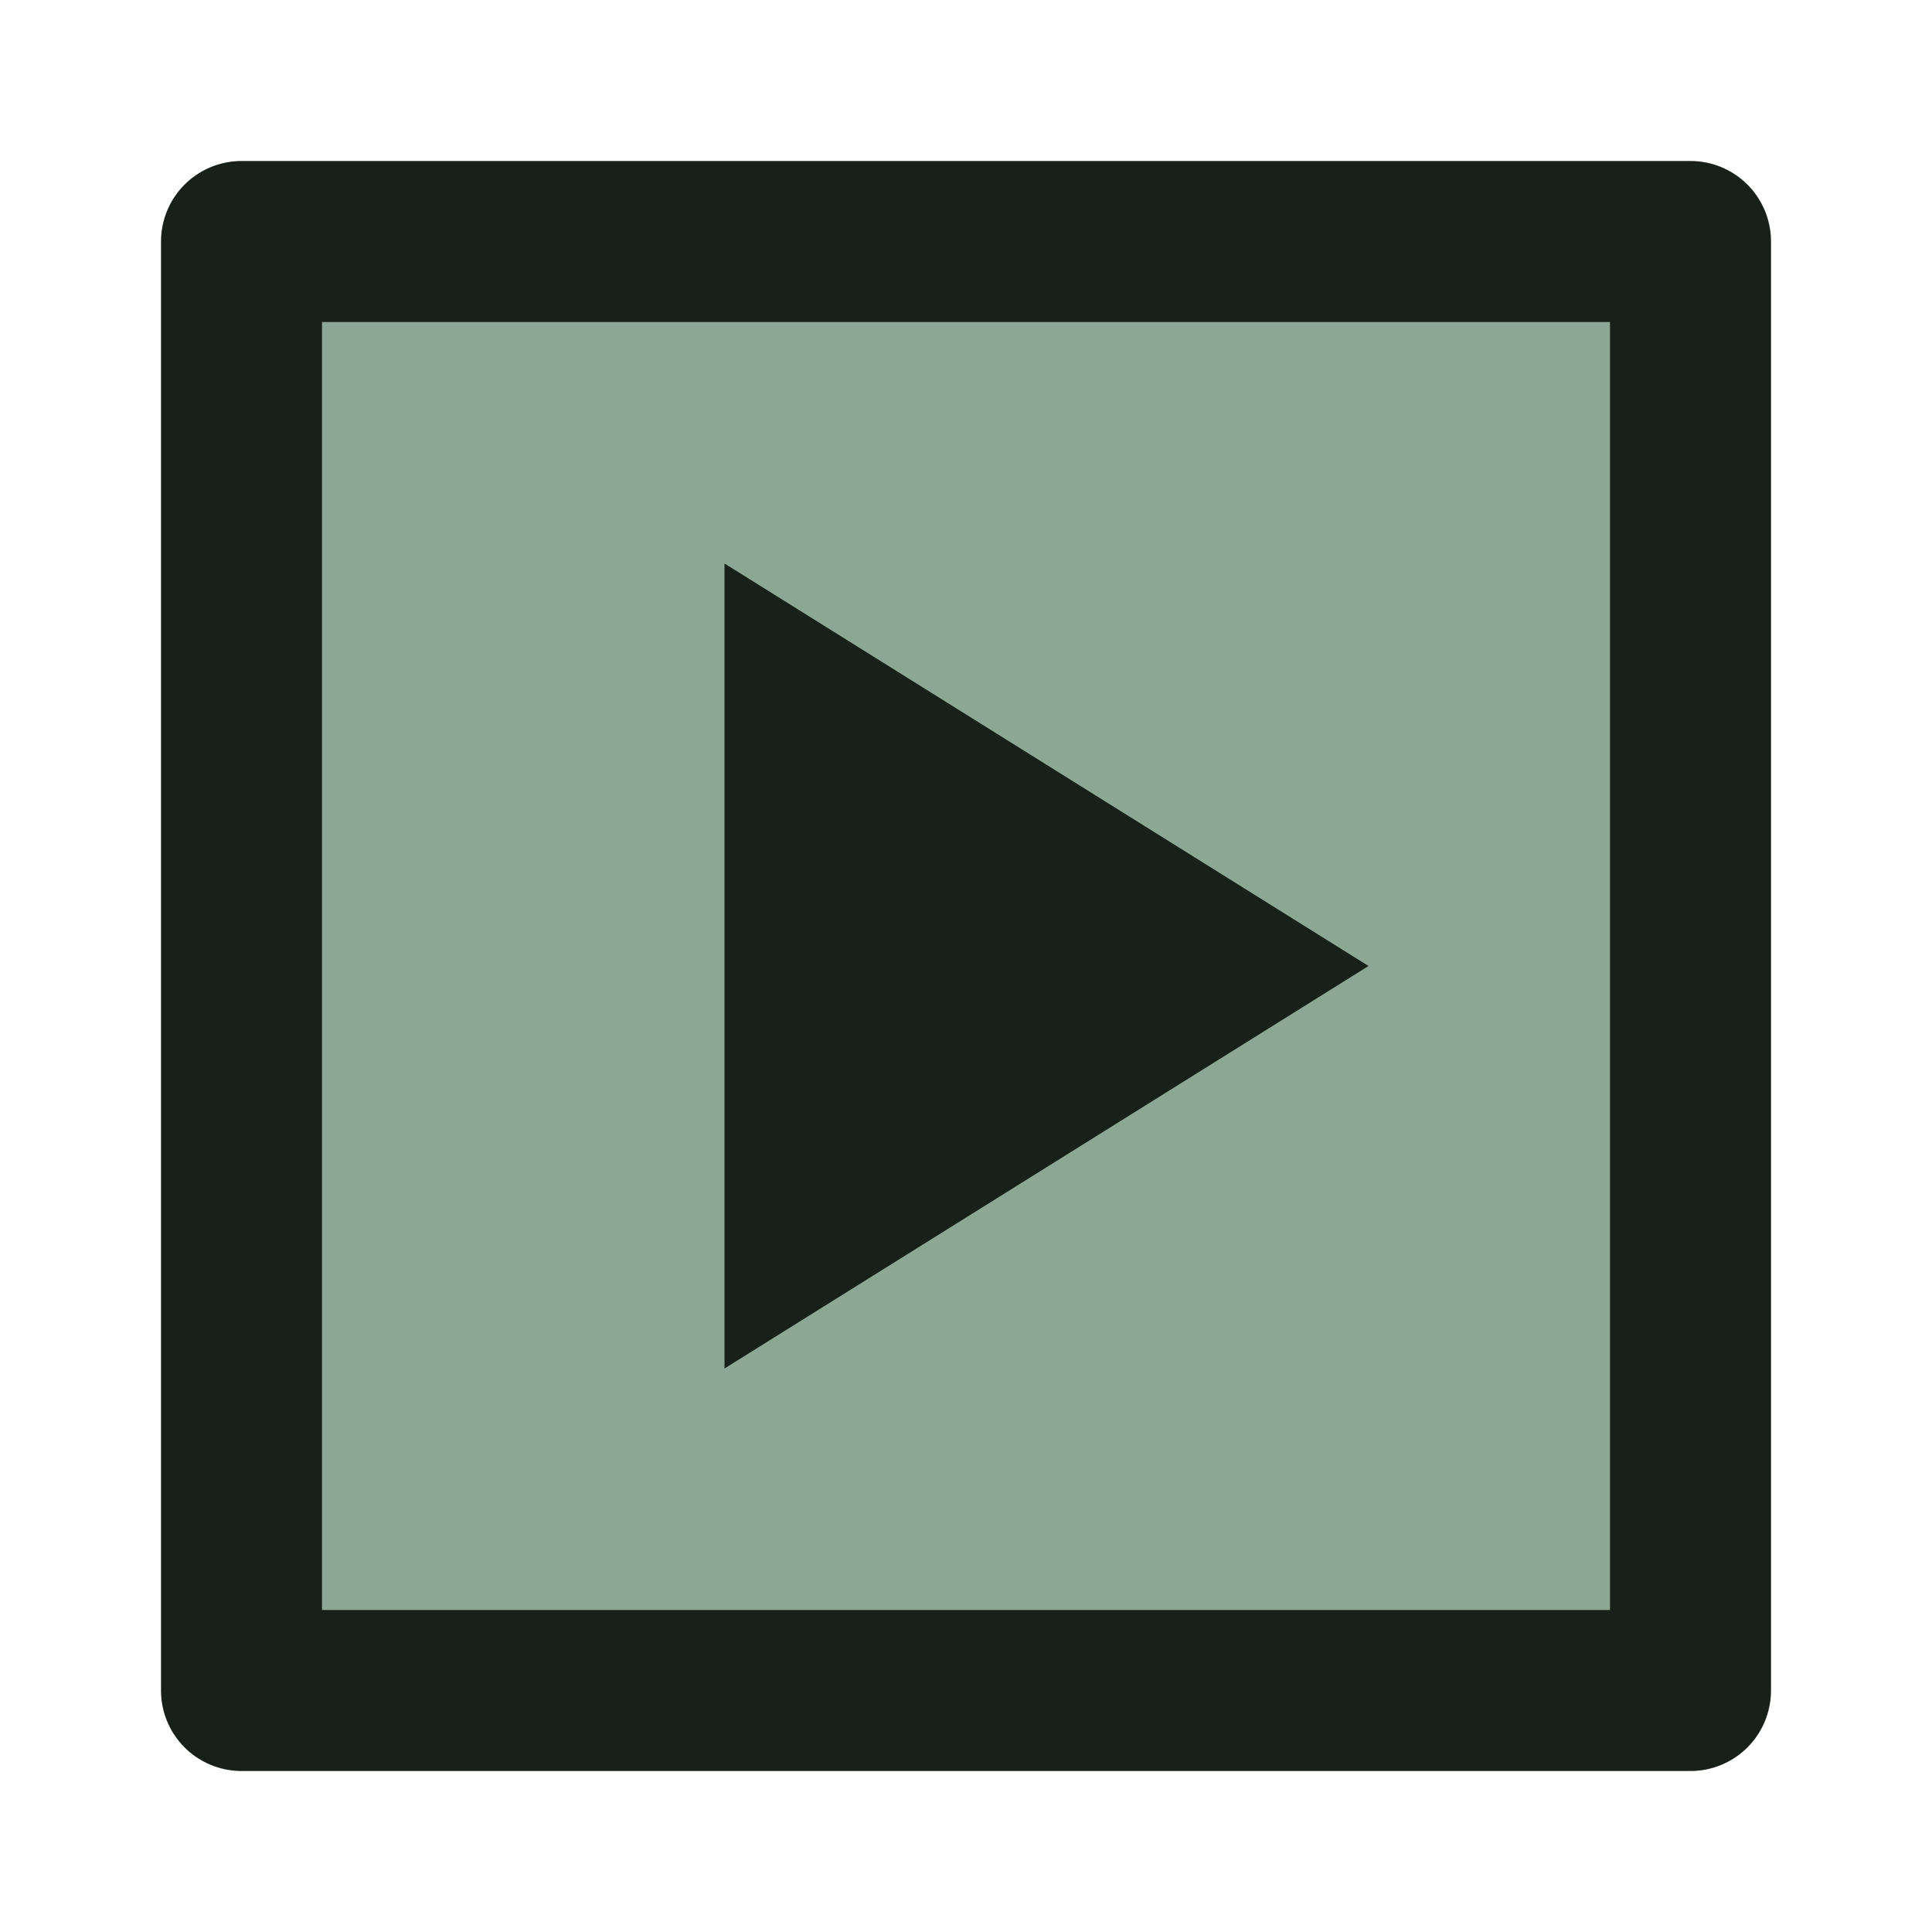
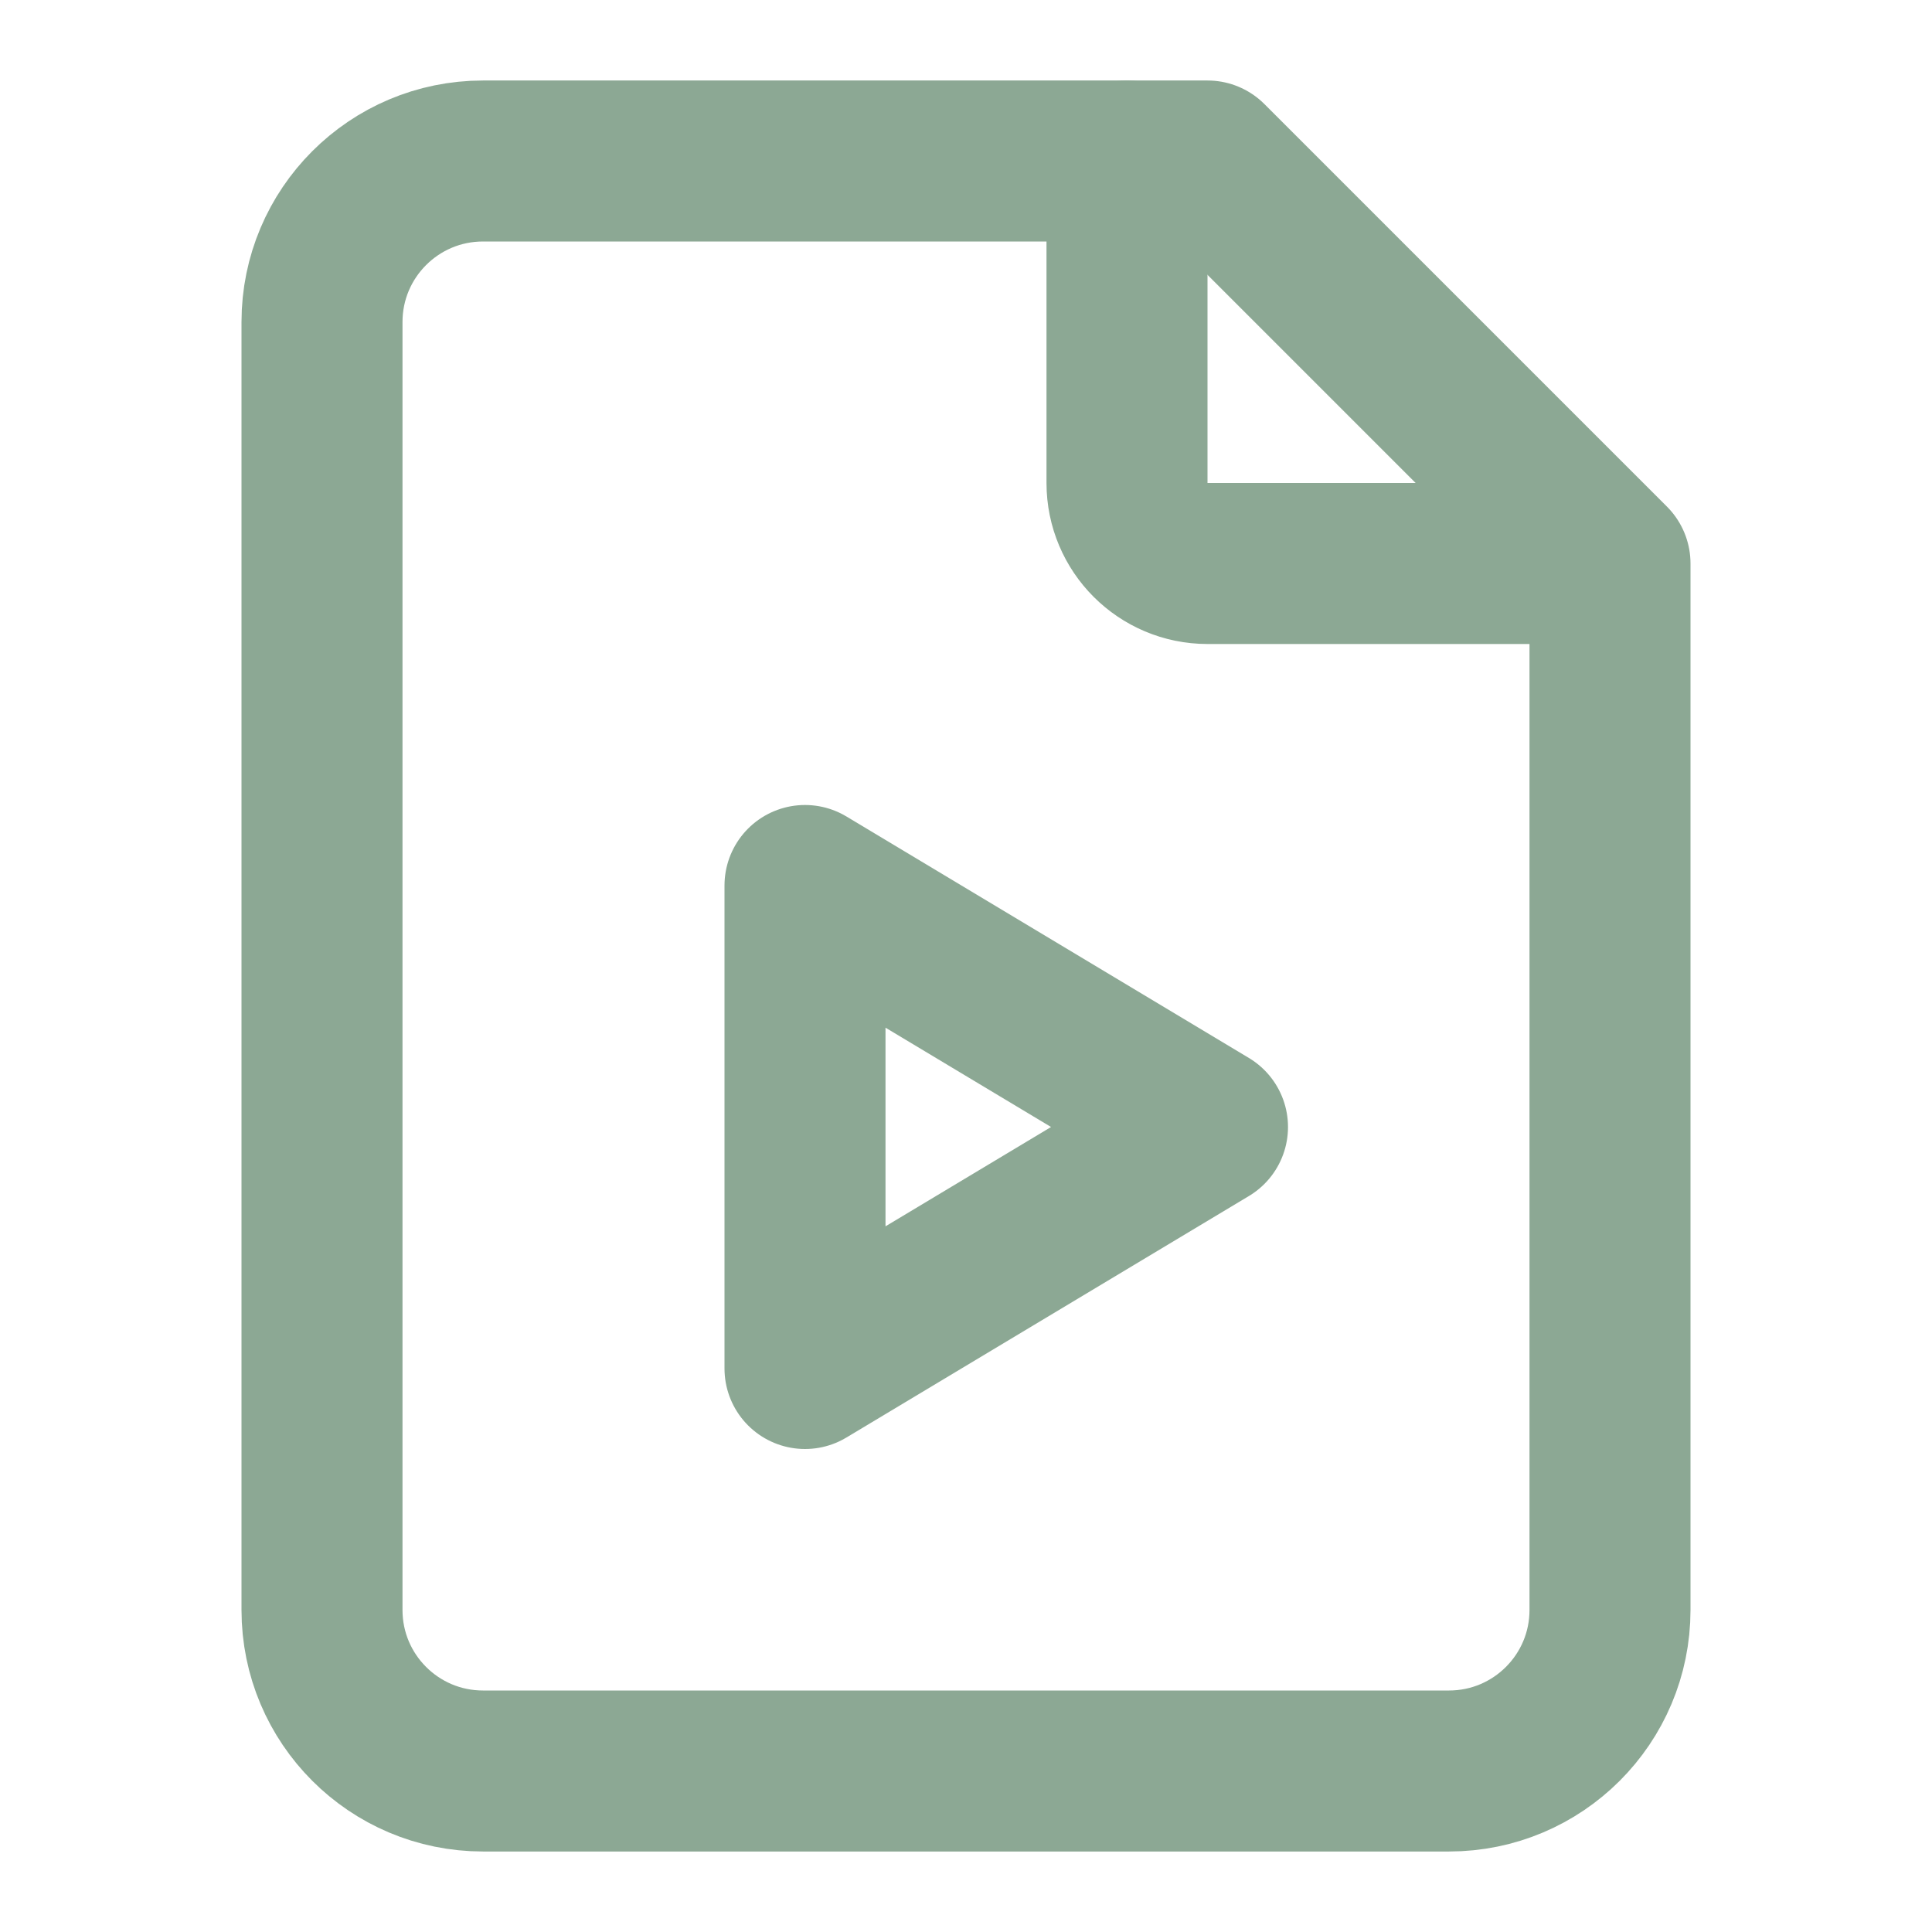
- <svg xmlns="http://www.w3.org/2000/svg" viewBox="0 0 24 24" fill="none">
-   <path fill="#8ca894" stroke="#172019" stroke-width="2" stroke-linejoin="round" d="M3 3h18v18H3V3Z" />
-   <path fill="#172019" d="m9 7 8 5-8 5V7Z" />
+ <svg xmlns="http://www.w3.org/2000/svg" viewBox="0 0 24 24" fill="none" stroke="#8ca894" stroke-width="2" stroke-linecap="round" stroke-linejoin="round">
+   <path d="M15 2H6a2 2 0 0 0-2 2v16a2 2 0 0 0 2 2h12a2 2 0 0 0 2-2V7Z" />
+   <path d="M14 2v4a1 1 0 0 0 1 1h4" />
+   <polygon points="10 11 15 14 10 17 10 11" />
</svg>
